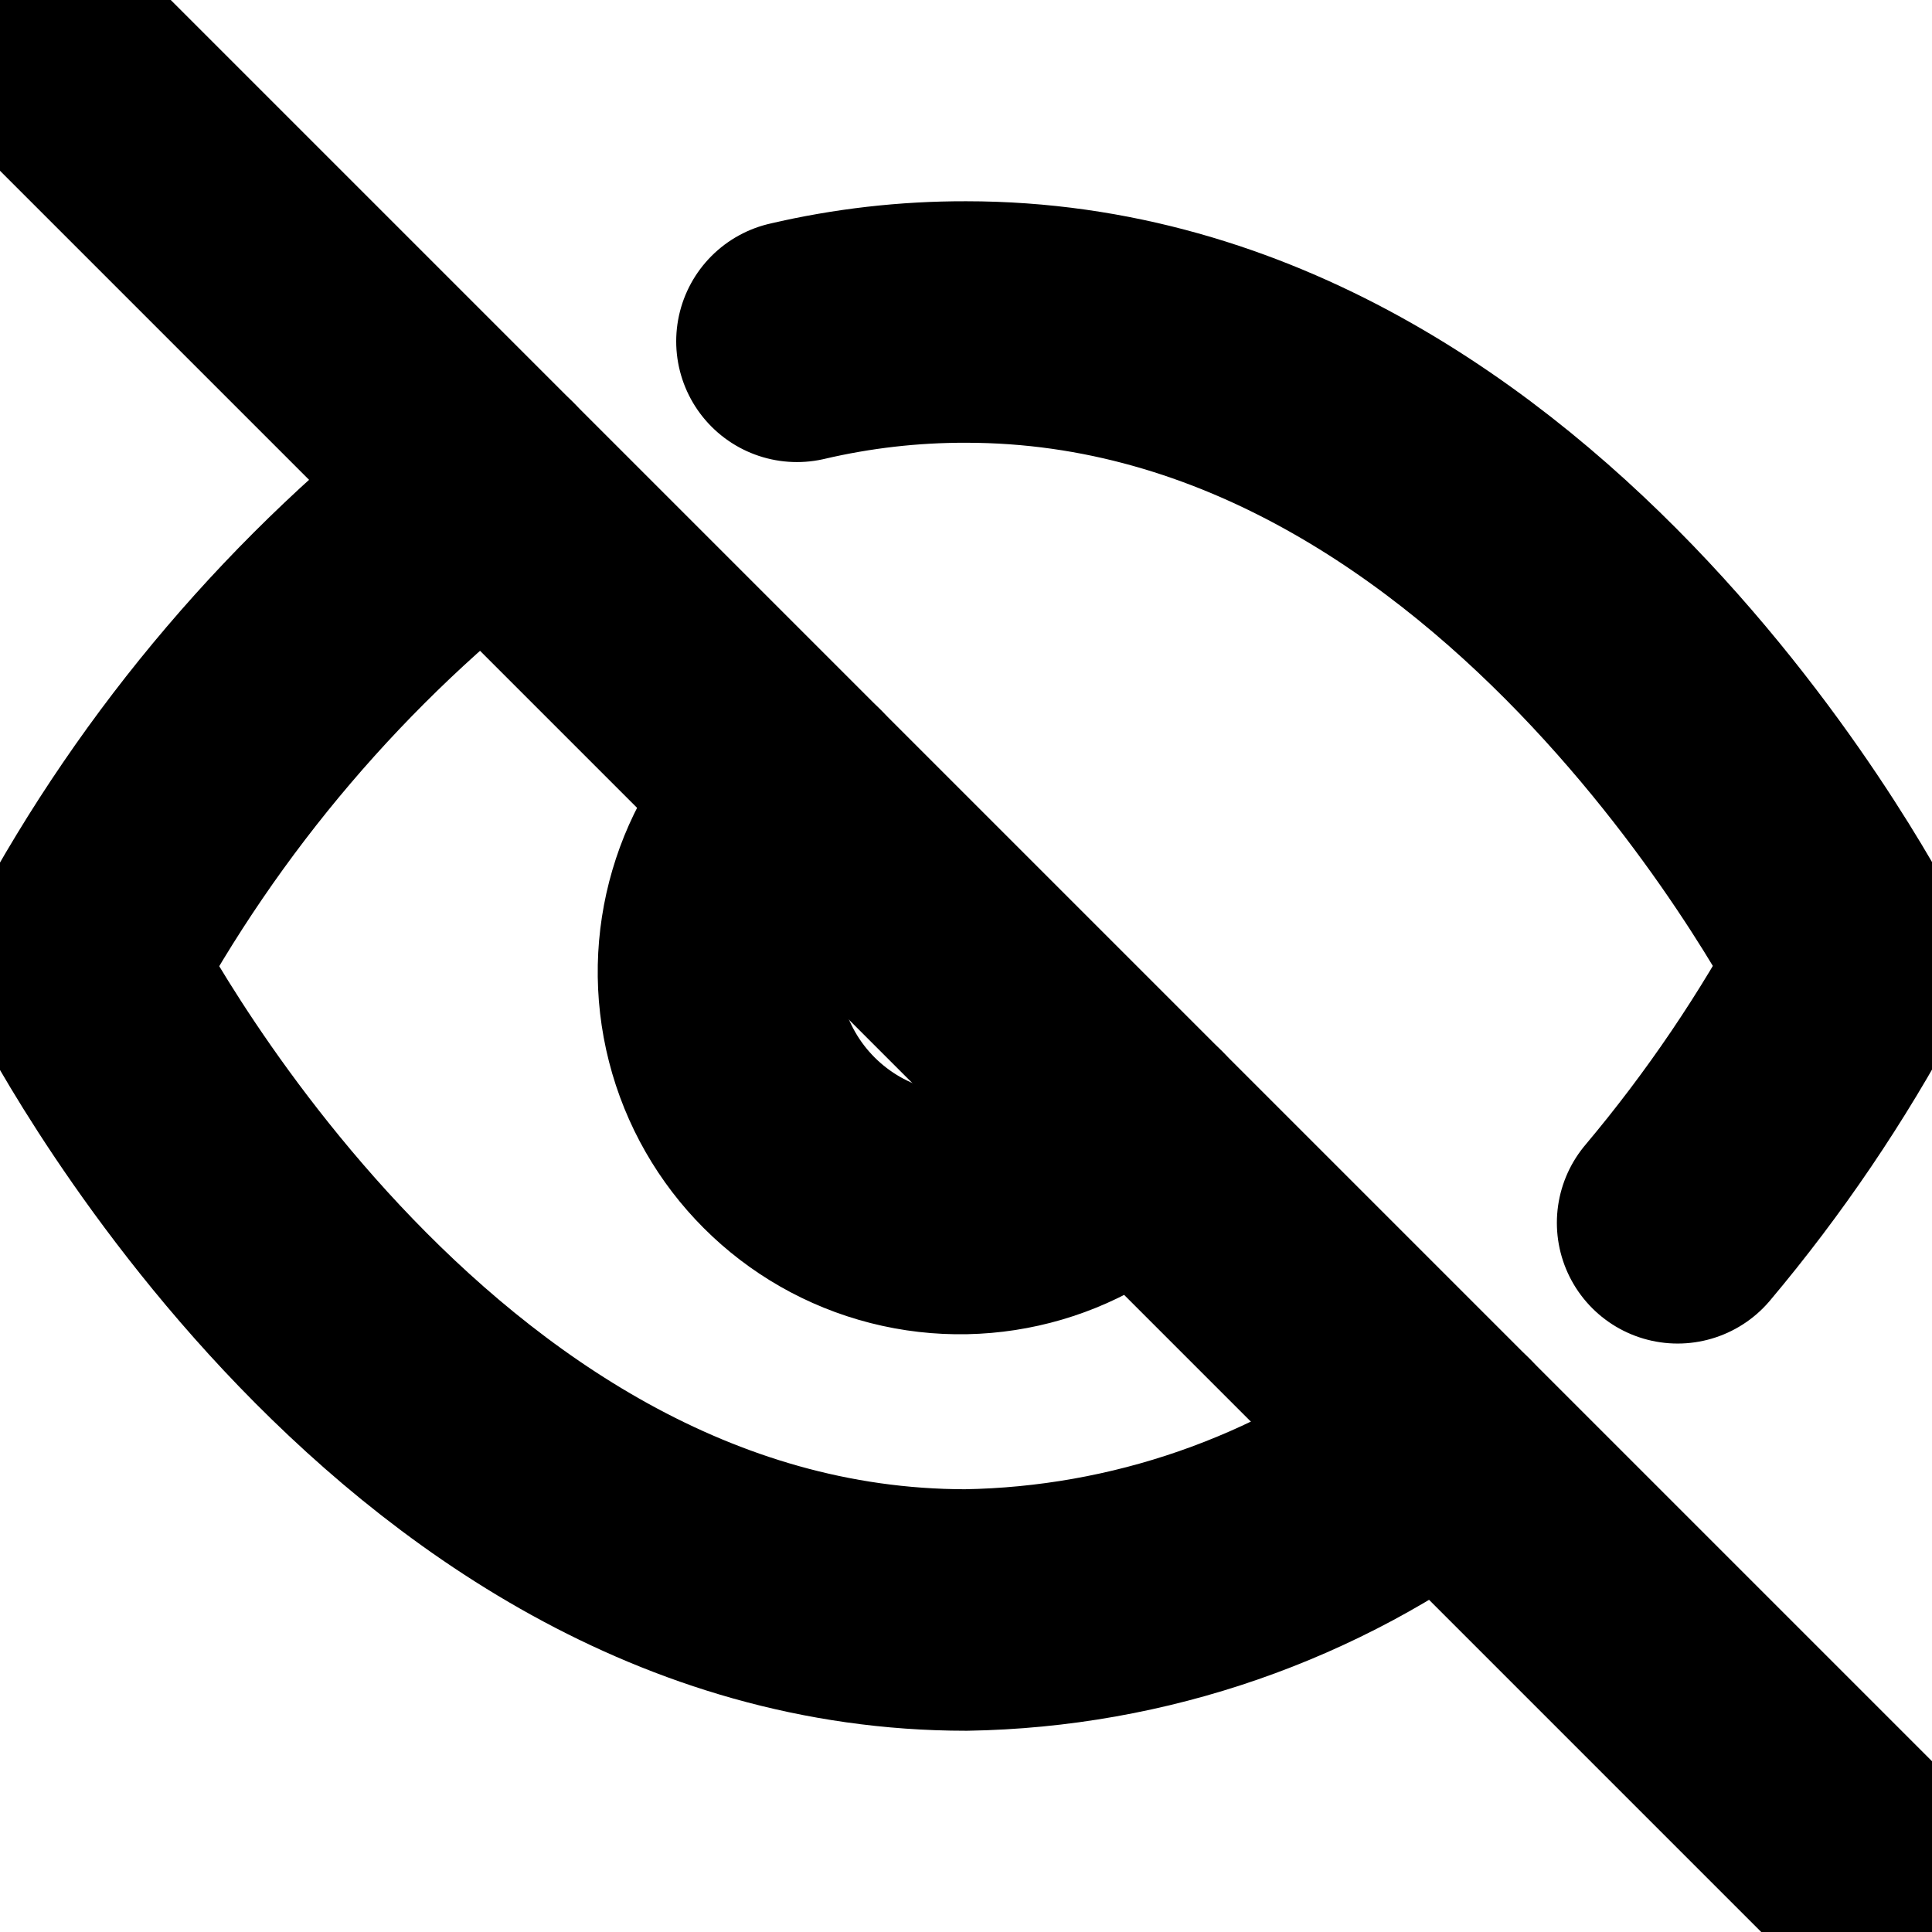
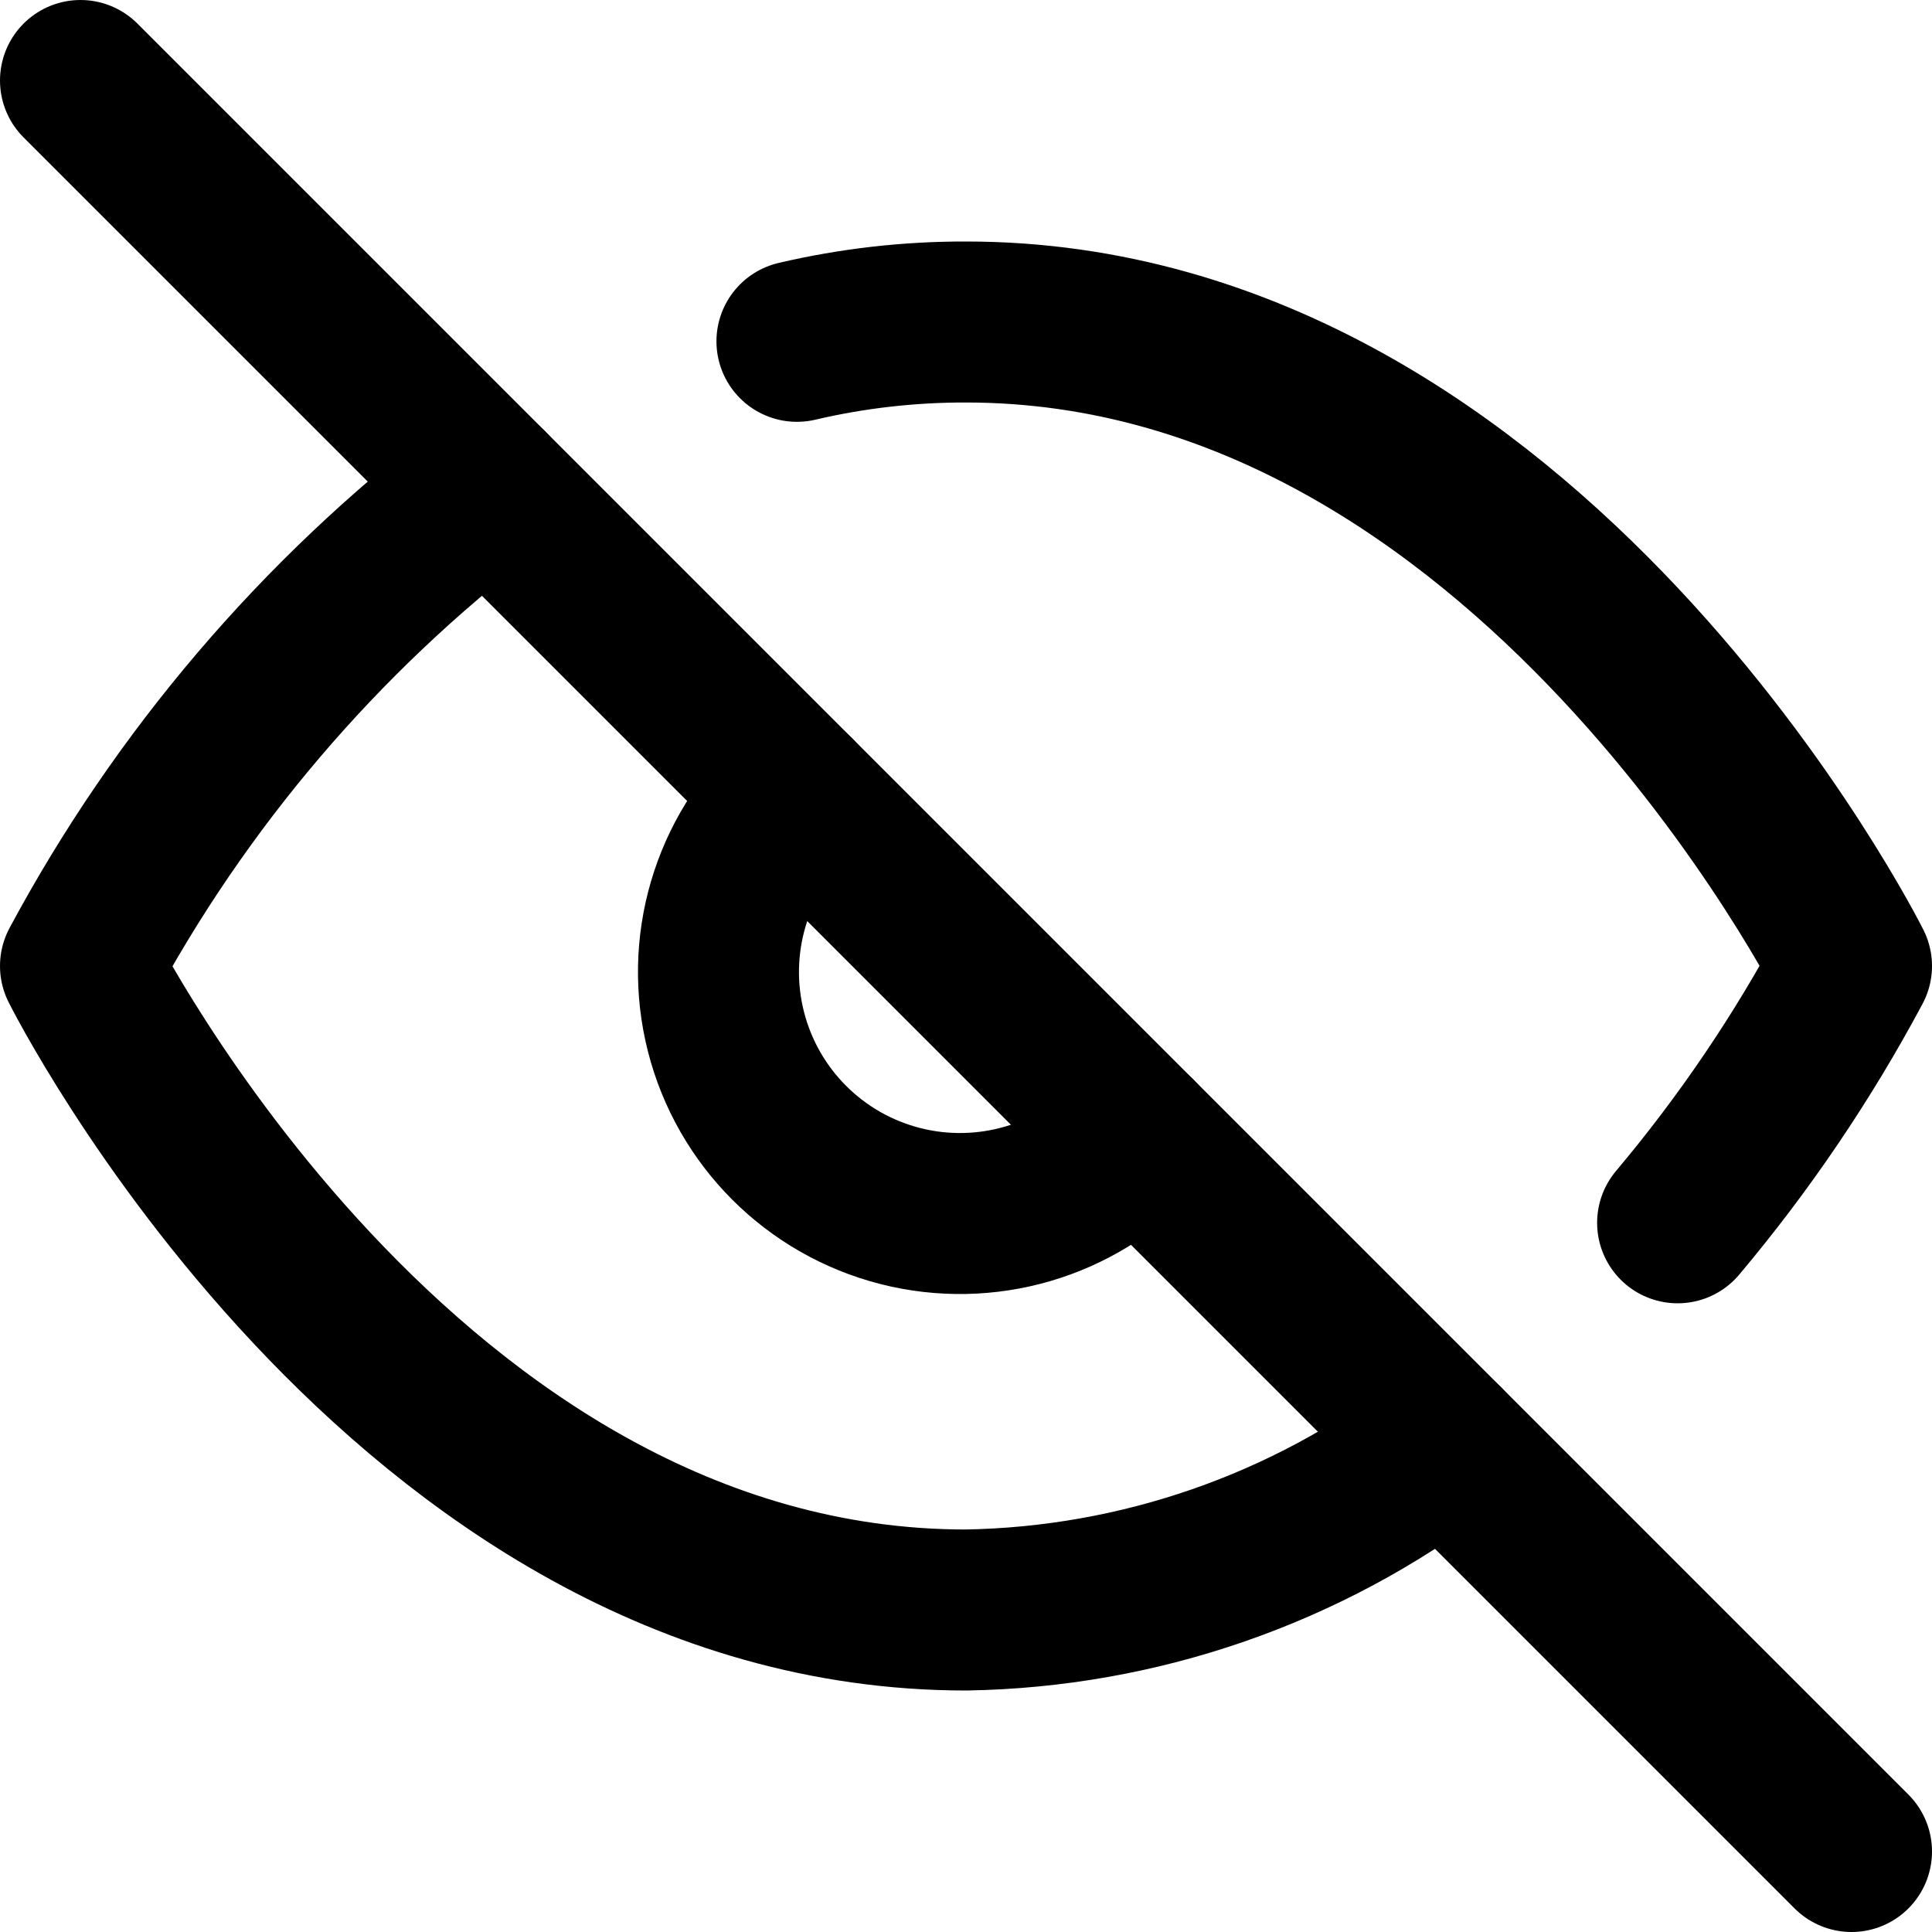
- <svg xmlns="http://www.w3.org/2000/svg" width="20" height="20" viewBox="0 0 24 24" fill="none" stroke="currentColor" stroke-width="3" stroke-linecap="round" stroke-linejoin="round" class="feather feather-eye-off">
+ <svg xmlns="http://www.w3.org/2000/svg" width="20" height="20" viewBox="0 0 24 24" fill="none" stroke="currentColor" stroke-width="2" stroke-linecap="round" stroke-linejoin="round" class="feather feather-eye-off">
  <path d="M17.94 17.94A10.07 10.07 0 0 1 12 20c-7 0-11-8-11-8a18.45 18.45 0 0 1 5.06-5.94M9.9 4.24A9.12 9.12 0 0 1 12 4c7 0 11 8 11 8a18.5 18.5 0 0 1-2.16 3.19m-6.72-1.07a3 3 0 1 1-4.24-4.24" />
  <line x1="1" y1="1" x2="23" y2="23" />
</svg>
